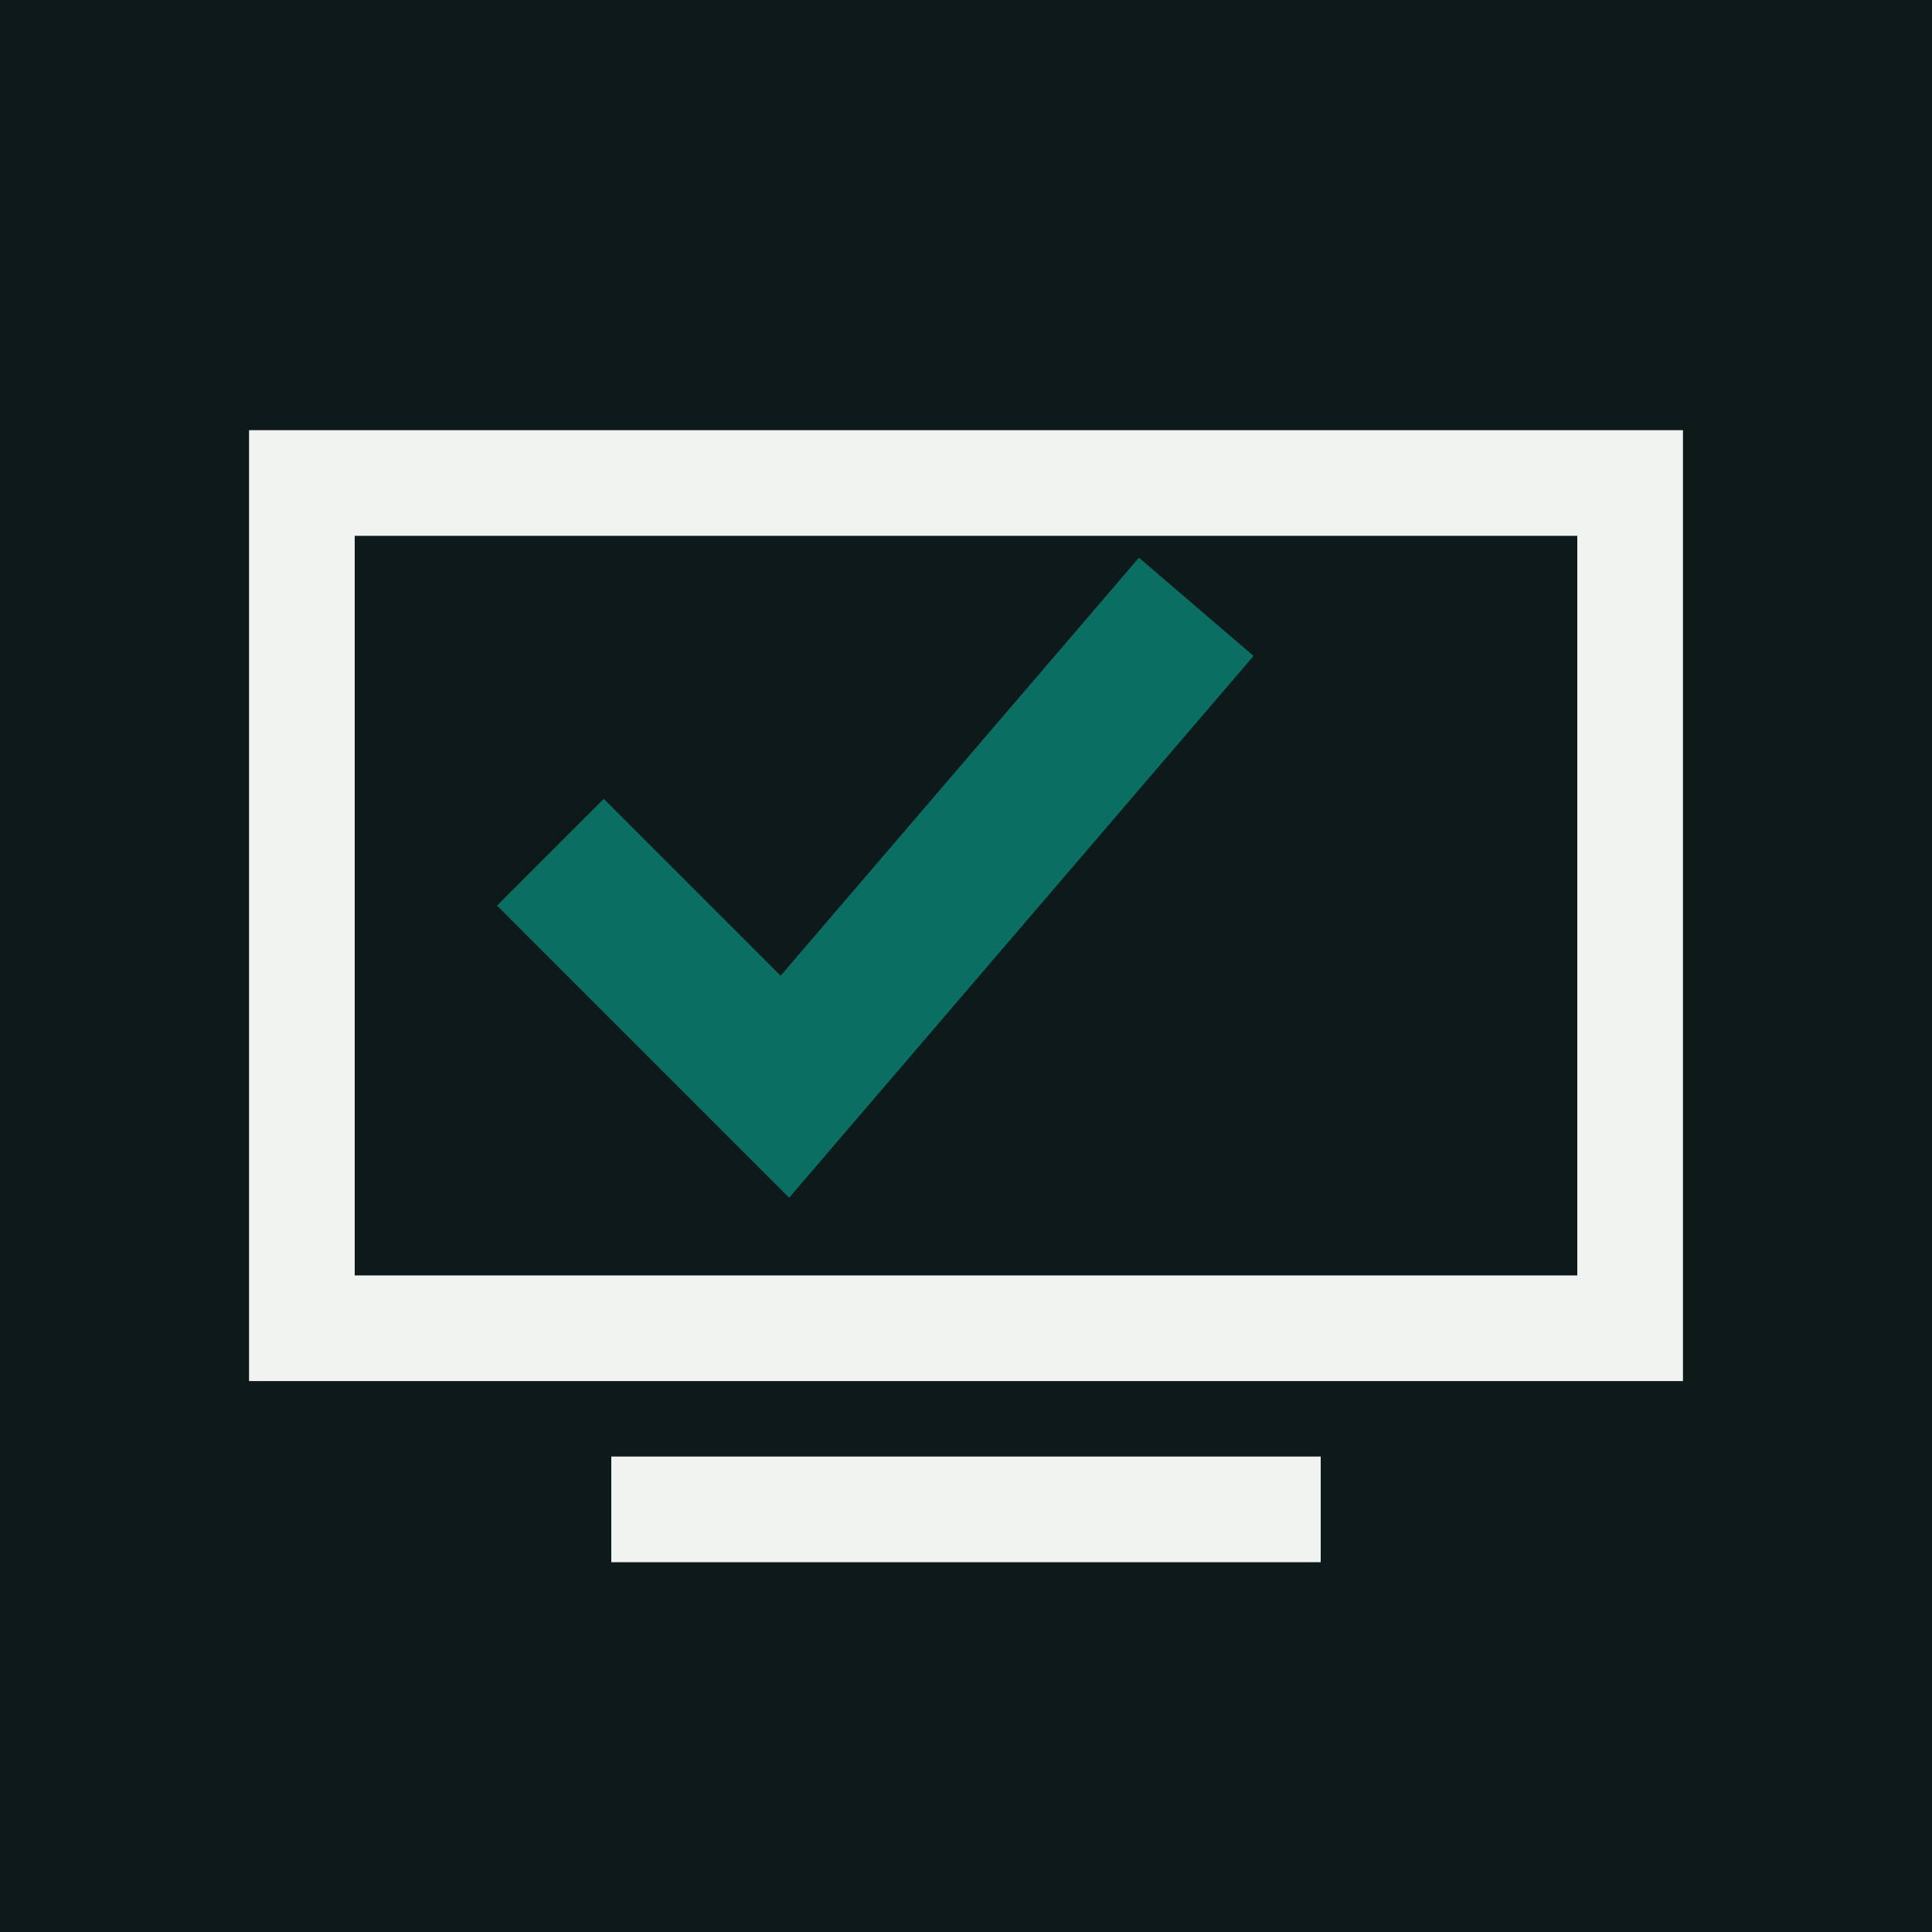
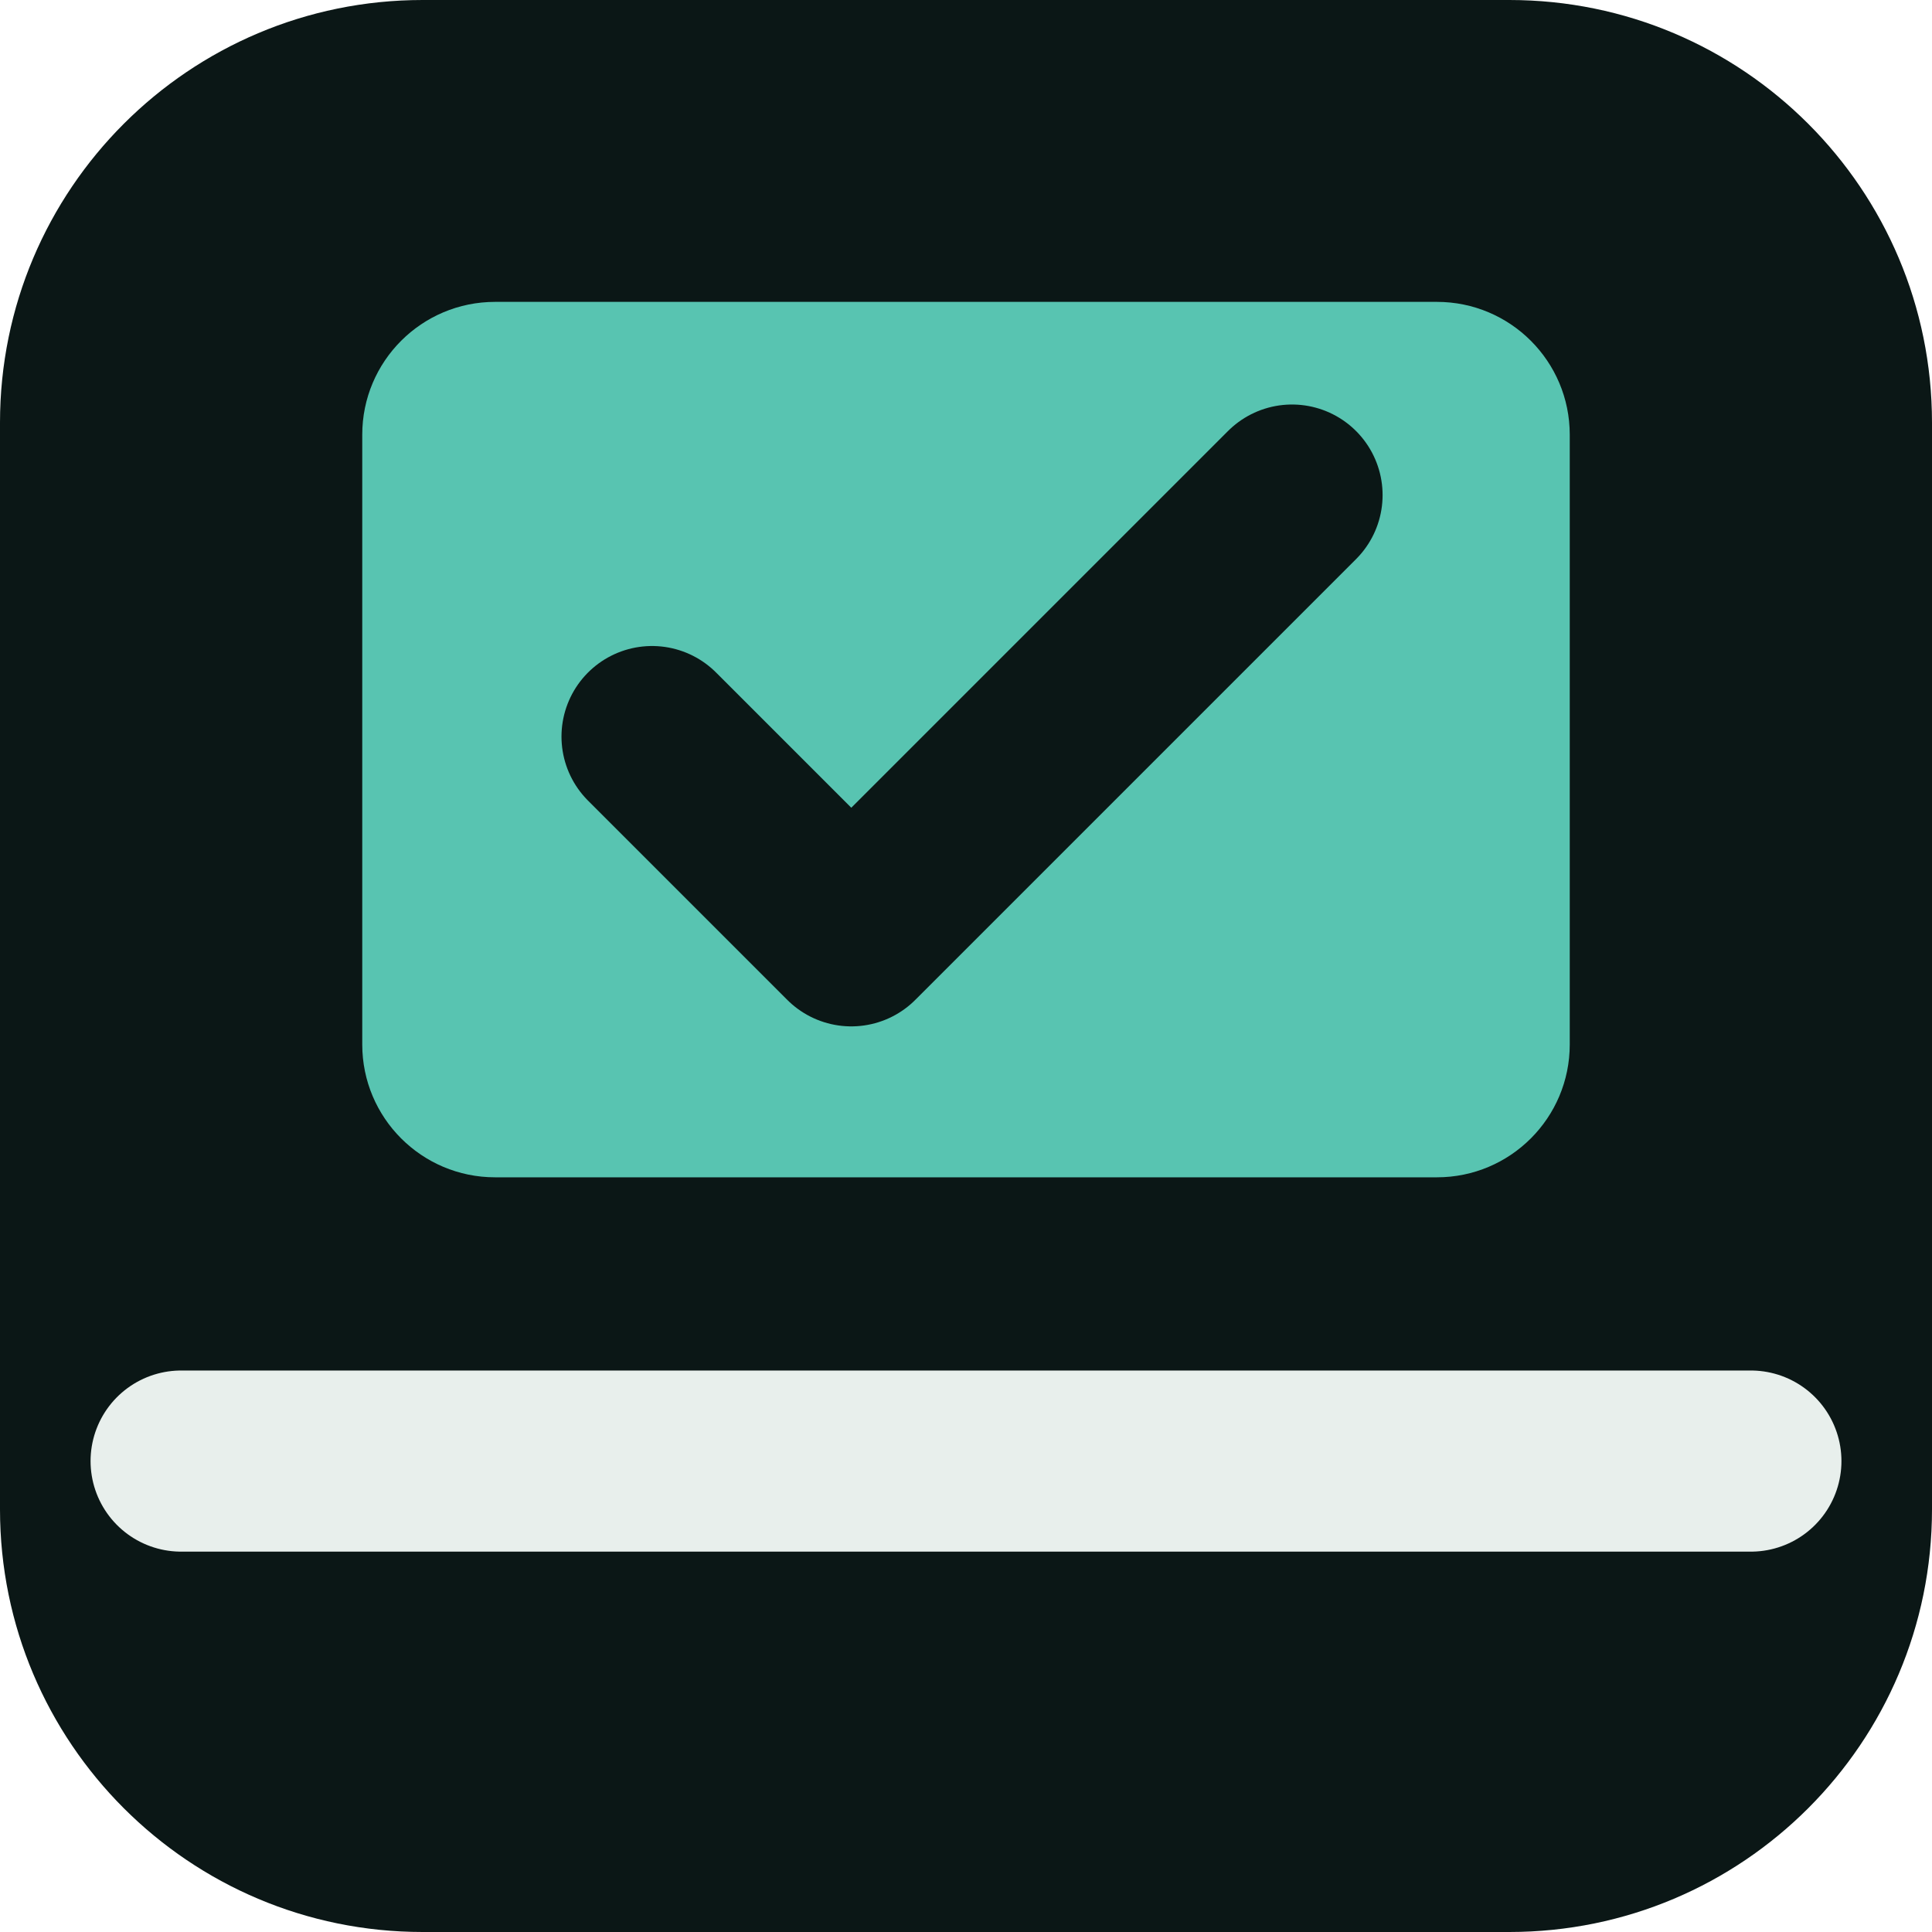
<svg xmlns="http://www.w3.org/2000/svg" viewBox="0 0 64 64">
-   <rect width="64" height="64" fill="#0e1a19" />
-   <rect x="10" y="16" width="44" height="28" fill="none" stroke="#f1f3f0" stroke-width="3.5" />
-   <path d="M22 50h20" stroke="#f1f3f0" stroke-width="3.5" stroke-linecap="square" />
-   <path d="M20 30l6 6 12-14" fill="none" stroke="#0b6e63" stroke-width="5" stroke-linecap="square" />
+   <rect width="64" height="64" rx="14" fill="#0b1716" />
+   <rect x="12" y="10" width="40" height="29" rx="4.4" fill="#58c4b1" />
+   <path d="M6 48.4h52" fill="none" stroke="#e8efec" stroke-width="6" stroke-linecap="round" />
+   <path d="M21.6 24.4l6.6 6.6 14.6-14.6" fill="none" stroke="#0b1716" stroke-width="6" stroke-linecap="round" stroke-linejoin="round" />
</svg>
